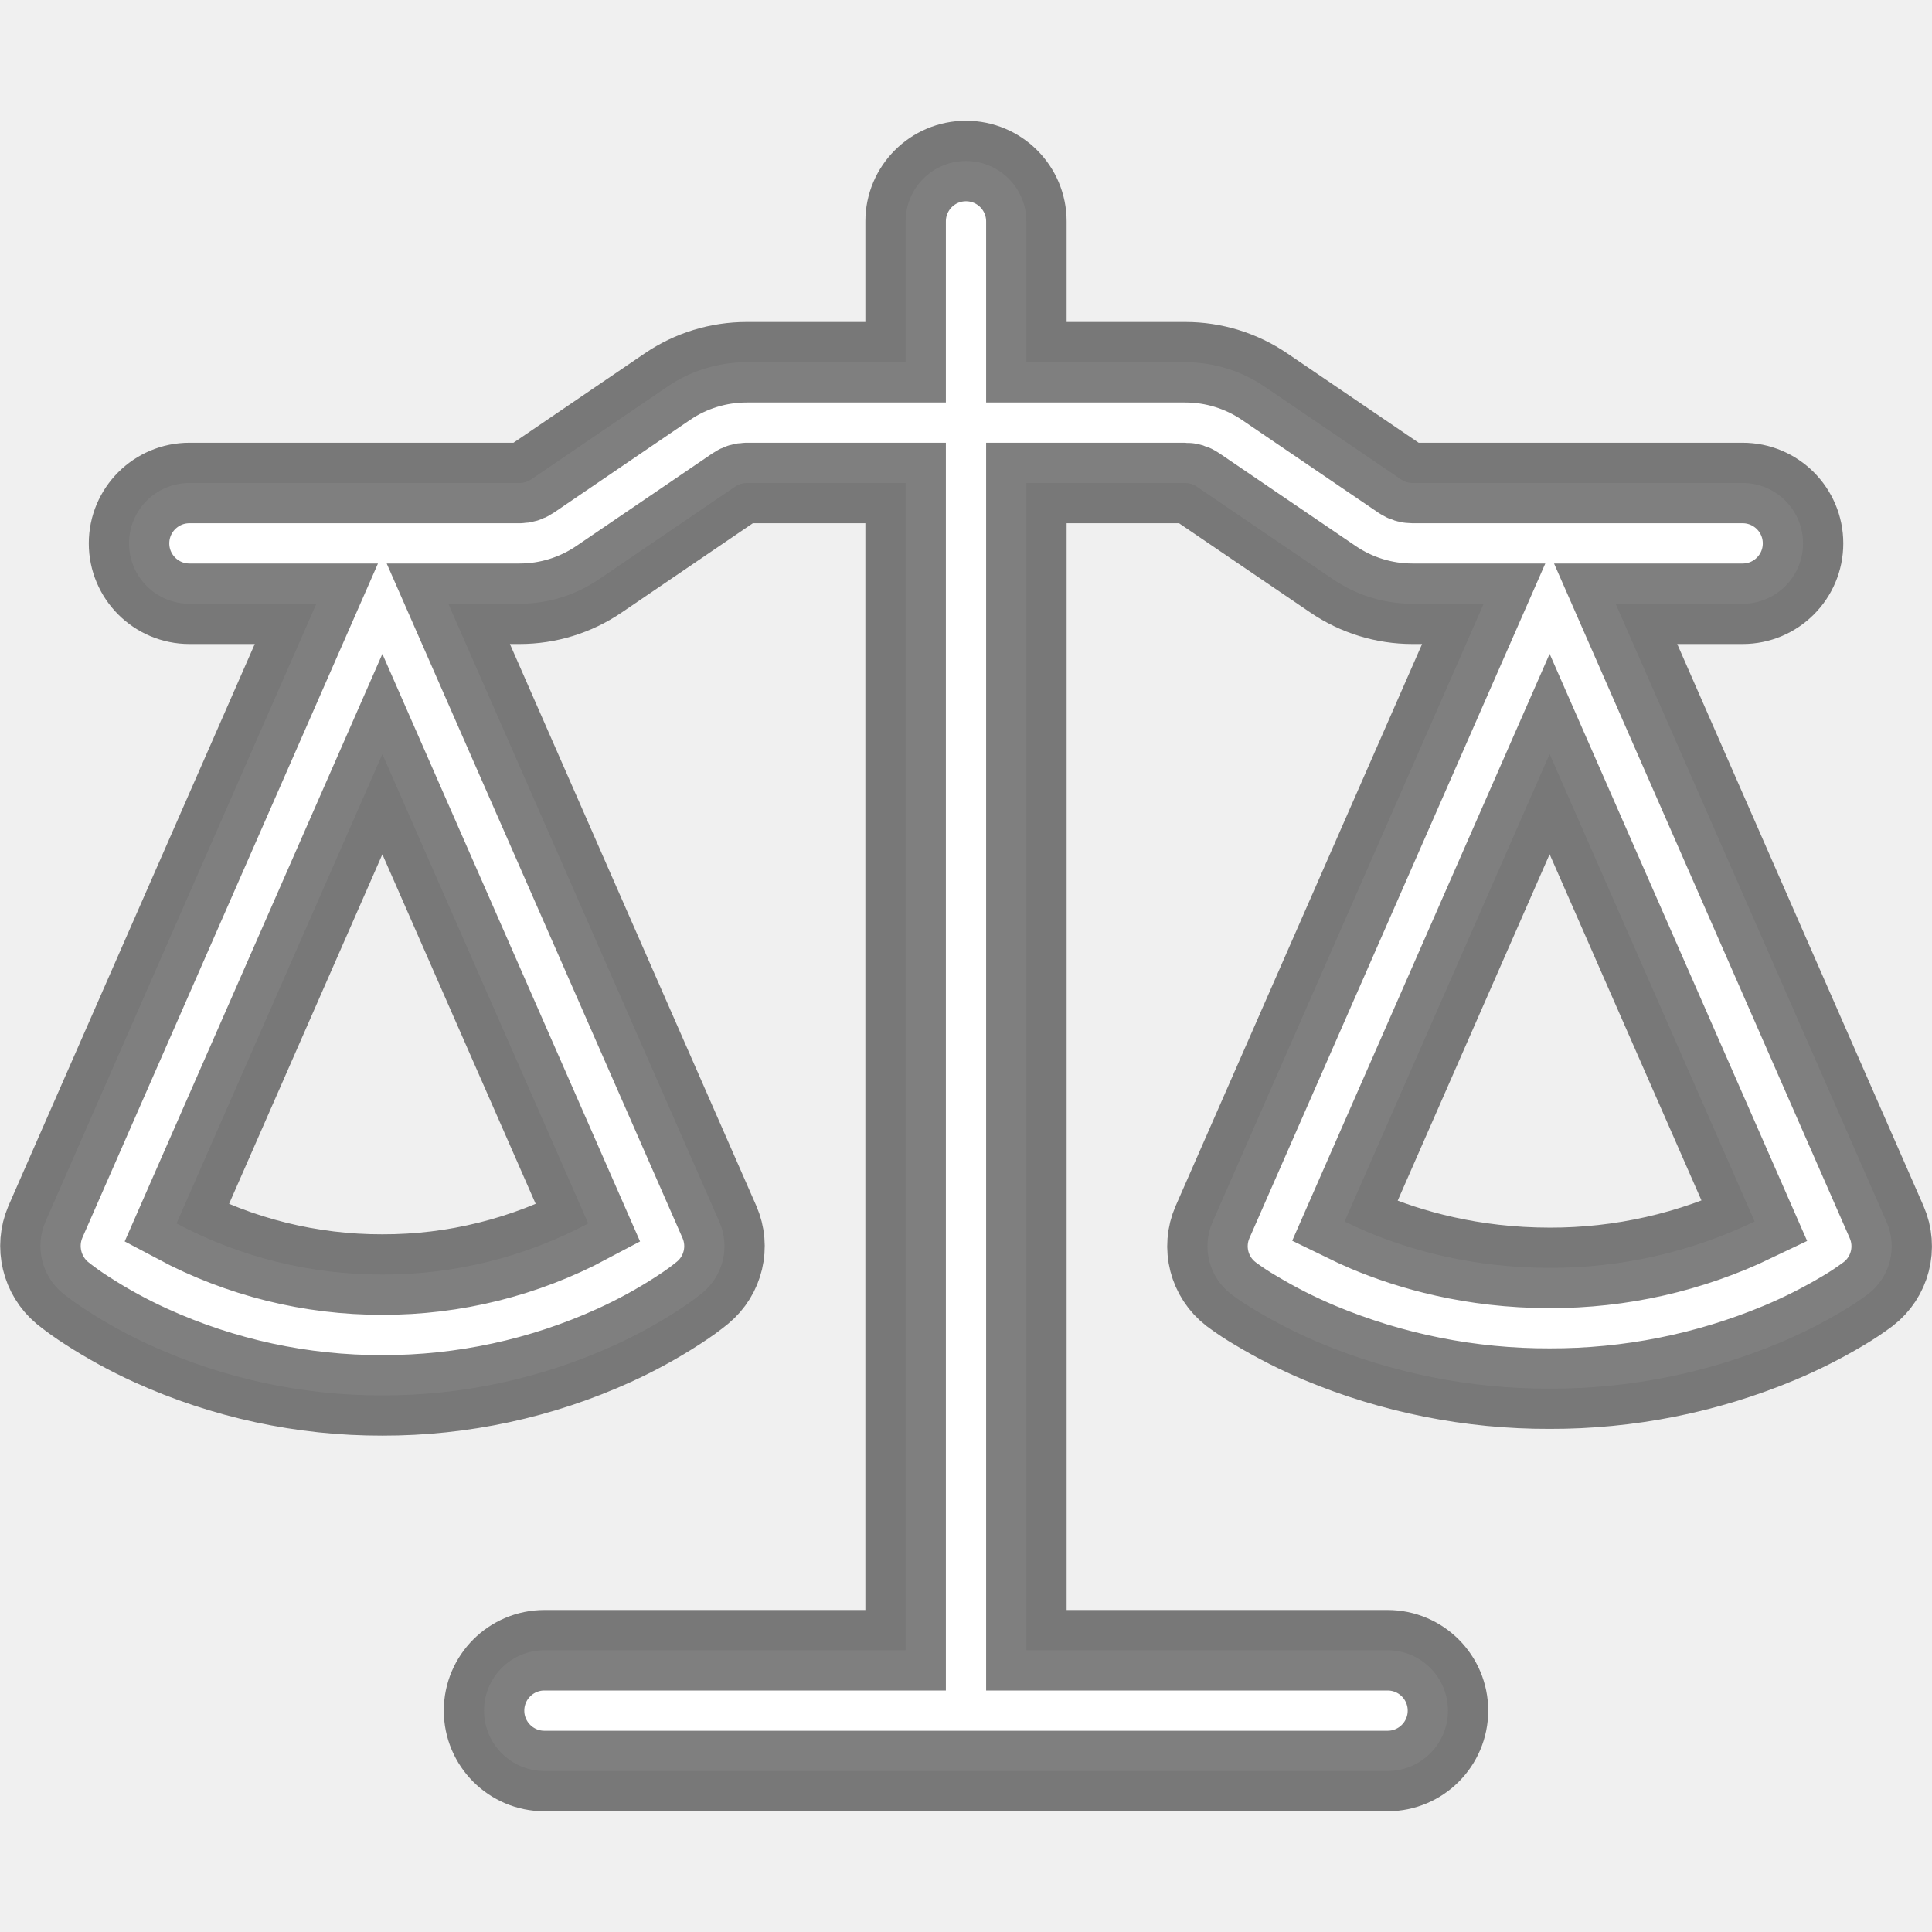
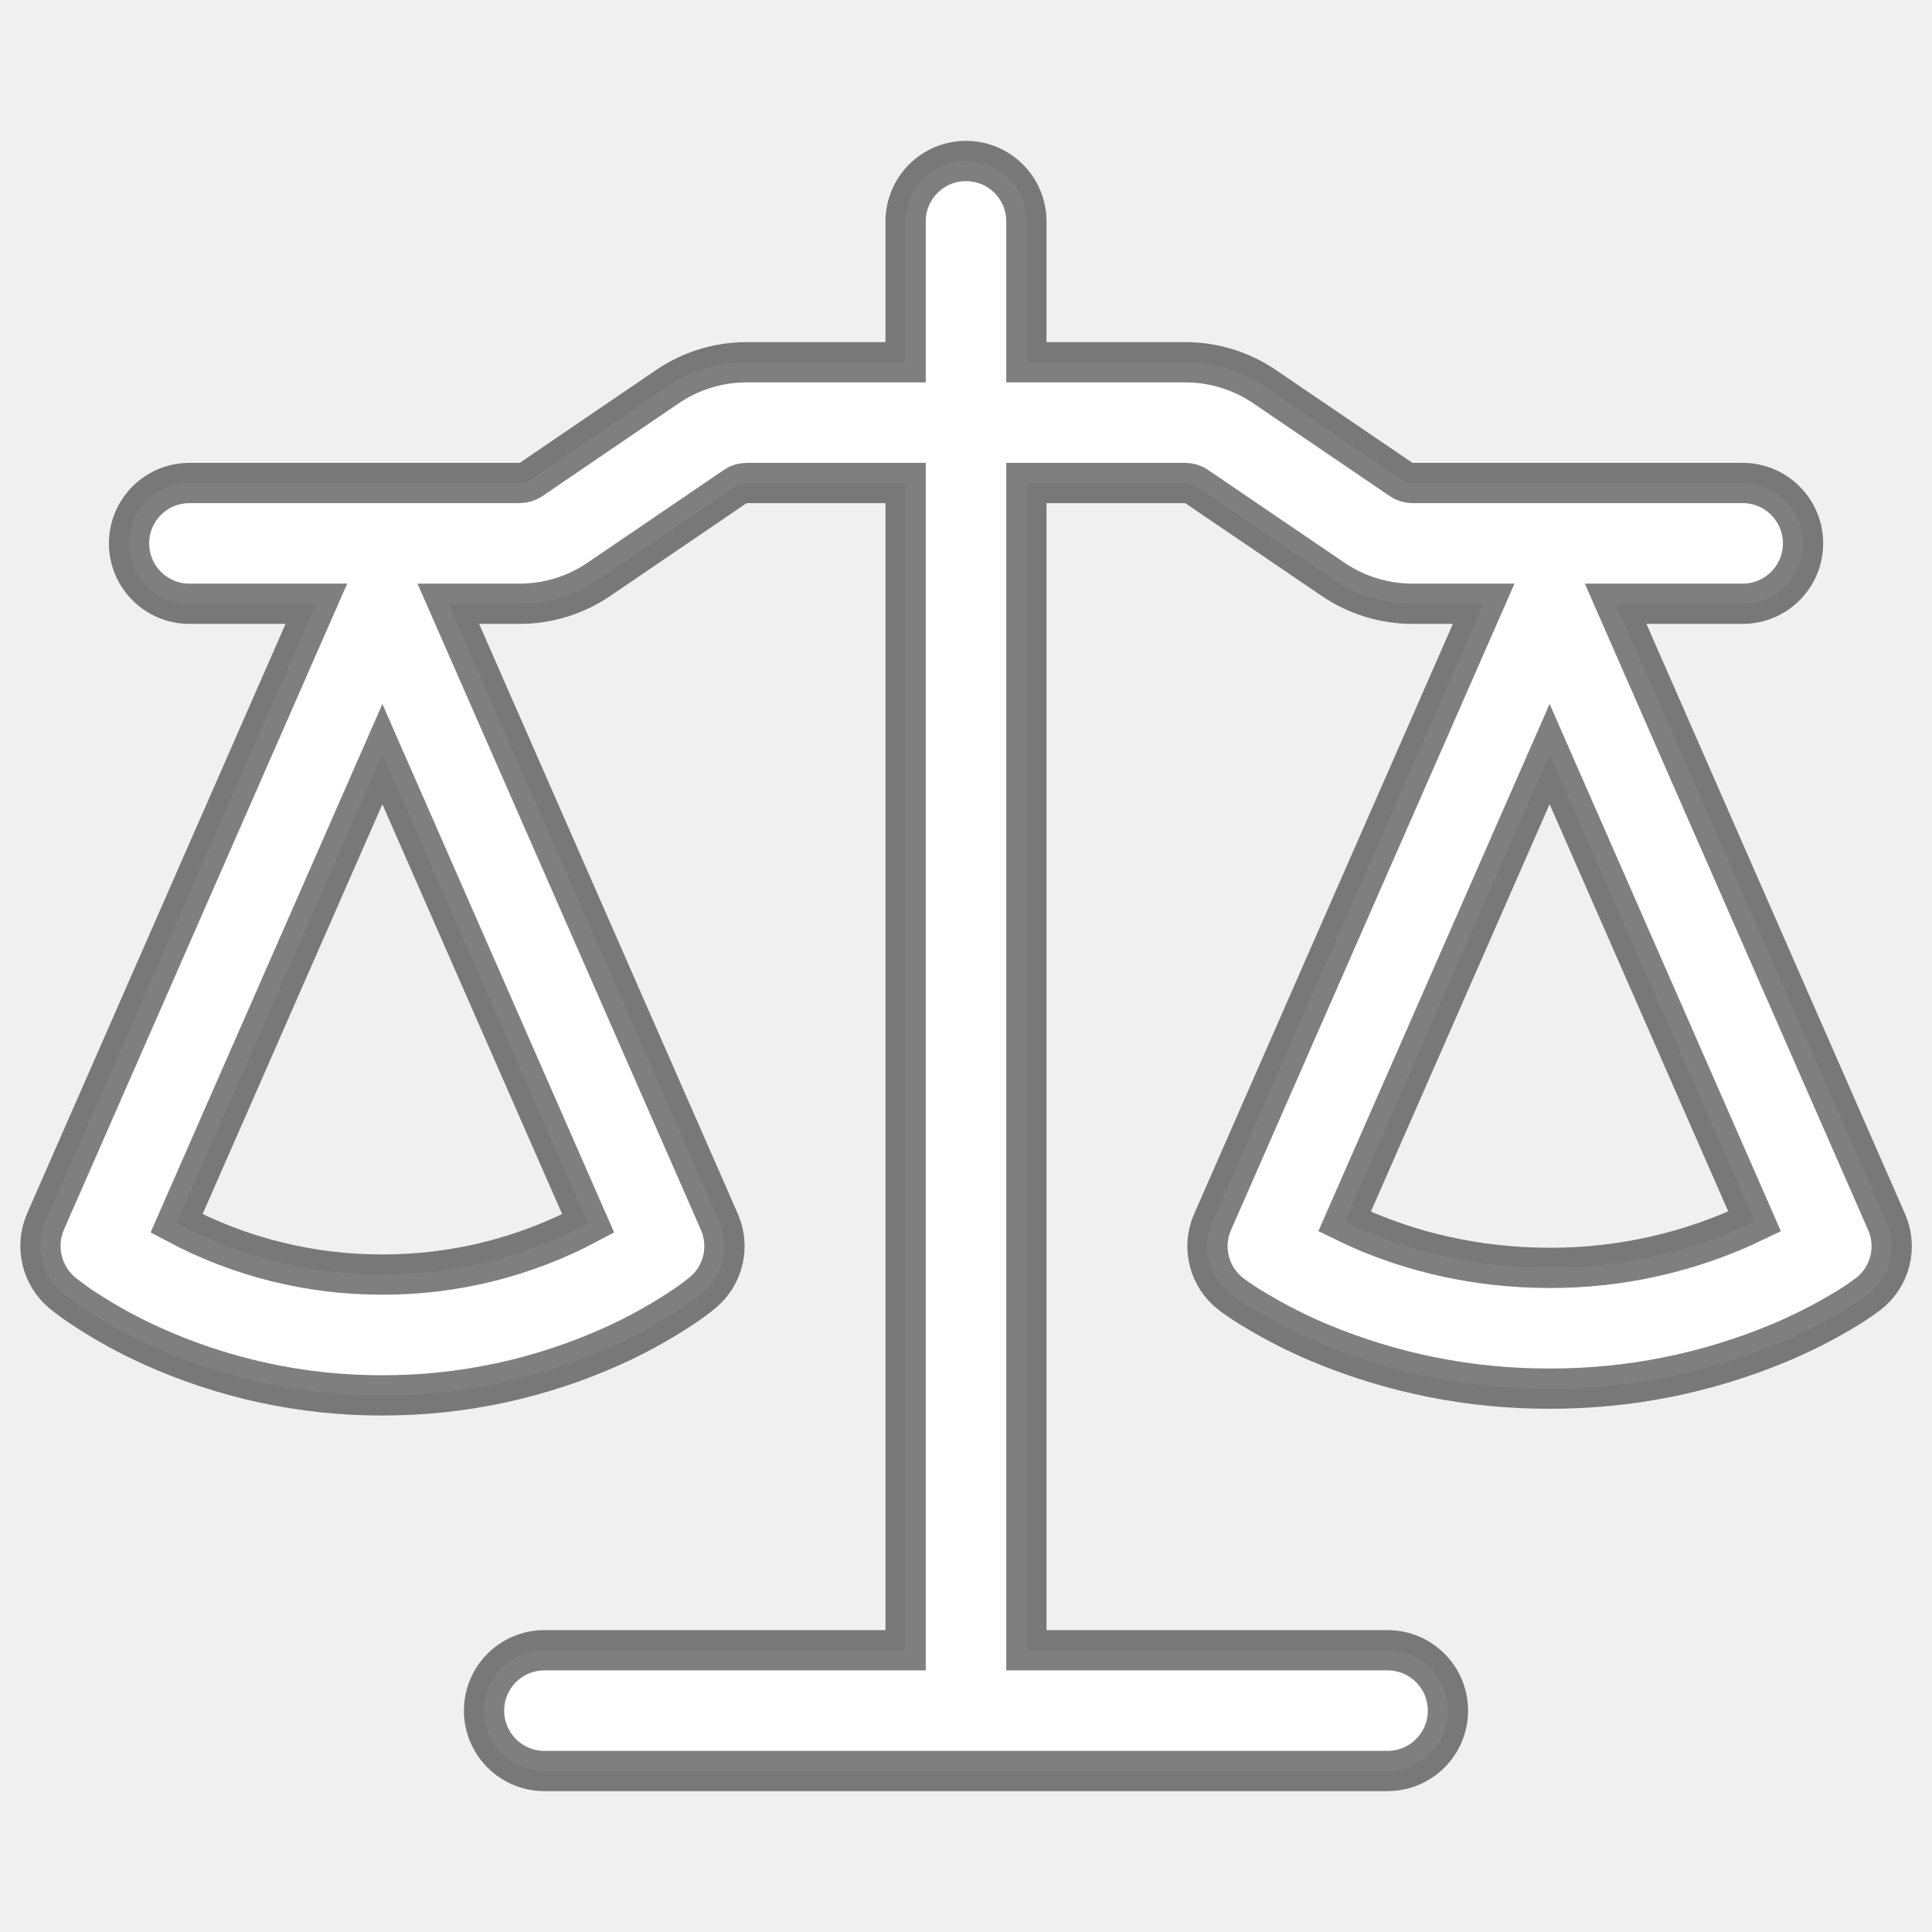
<svg xmlns="http://www.w3.org/2000/svg" fill="none" width="32px" height="32px" viewBox="0 0 24 24">
-   <path fill="#FFFFFF" stroke="#000" stroke-width="1" stroke-opacity="0.5" d="M12.75 2.75V4.5h1.975c.351 0 .694.106.984.303l1.697 1.154c.041.028.09.043.14.043h4.102a.75.75 0 0 1 0 1.5H20.07l3.366 7.68a.749.749 0 0 1-.23.896c-.1.074-.203.143-.31.206a6.296 6.296 0 0 1-.79.399 7.349 7.349 0 0 1-2.856.569 7.343 7.343 0 0 1-2.855-.568 6.205 6.205 0 0 1-.79-.4 3.205 3.205 0 0 1-.307-.202l-.005-.004a.749.749 0 0 1-.23-.896l3.368-7.68h-.886c-.351 0-.694-.106-.984-.303l-1.697-1.154a.246.246 0 0 0-.14-.043H12.75v14.5h4.487a.75.75 0 0 1 0 1.5H6.763a.75.75 0 0 1 0-1.5h4.487V6H9.275a.249.249 0 0 0-.14.043L7.439 7.197c-.29.197-.633.303-.984.303h-.886l3.368 7.68a.75.75 0 0 1-.209.878c-.08.065-.16.126-.31.223a6.077 6.077 0 0 1-.792.433 6.924 6.924 0 0 1-2.876.62 6.913 6.913 0 0 1-2.876-.62 6.077 6.077 0 0 1-.792-.433 3.483 3.483 0 0 1-.309-.221.762.762 0 0 1-.21-.88L3.93 7.5H2.353a.75.75 0 0 1 0-1.5h4.102c.05 0 .099-.015.141-.043l1.695-1.154c.29-.198.634-.303.985-.303h1.974V2.75a.75.75 0 0 1 1.5 0ZM2.193 15.198a5.414 5.414 0 0 0 2.557.635 5.414 5.414 0 0 0 2.557-.635L4.75 9.368Zm14.51-.024c.082.04.174.083.275.126.53.223 1.305.45 2.272.45a5.847 5.847 0 0 0 2.547-.576L19.25 9.367Z" />
+   <path fill="#FFFFFF" stroke="#000" stroke-width="0.5" stroke-opacity="0.5" d="M12.75 2.75V4.5h1.975c.351 0 .694.106.984.303l1.697 1.154c.041.028.09.043.14.043h4.102a.75.75 0 0 1 0 1.5H20.07l3.366 7.68a.749.749 0 0 1-.23.896c-.1.074-.203.143-.31.206a6.296 6.296 0 0 1-.79.399 7.349 7.349 0 0 1-2.856.569 7.343 7.343 0 0 1-2.855-.568 6.205 6.205 0 0 1-.79-.4 3.205 3.205 0 0 1-.307-.202l-.005-.004a.749.749 0 0 1-.23-.896l3.368-7.68h-.886c-.351 0-.694-.106-.984-.303l-1.697-1.154a.246.246 0 0 0-.14-.043H12.75v14.5h4.487a.75.75 0 0 1 0 1.5H6.763a.75.75 0 0 1 0-1.5h4.487V6H9.275a.249.249 0 0 0-.14.043L7.439 7.197c-.29.197-.633.303-.984.303h-.886l3.368 7.68a.75.75 0 0 1-.209.878c-.08.065-.16.126-.31.223a6.077 6.077 0 0 1-.792.433 6.924 6.924 0 0 1-2.876.62 6.913 6.913 0 0 1-2.876-.62 6.077 6.077 0 0 1-.792-.433 3.483 3.483 0 0 1-.309-.221.762.762 0 0 1-.21-.88L3.93 7.5H2.353a.75.75 0 0 1 0-1.5h4.102c.05 0 .099-.015.141-.043l1.695-1.154c.29-.198.634-.303.985-.303h1.974V2.75a.75.75 0 0 1 1.5 0ZM2.193 15.198a5.414 5.414 0 0 0 2.557.635 5.414 5.414 0 0 0 2.557-.635L4.75 9.368Zm14.51-.024c.082.04.174.083.275.126.53.223 1.305.45 2.272.45a5.847 5.847 0 0 0 2.547-.576L19.25 9.367Z" />
</svg>
